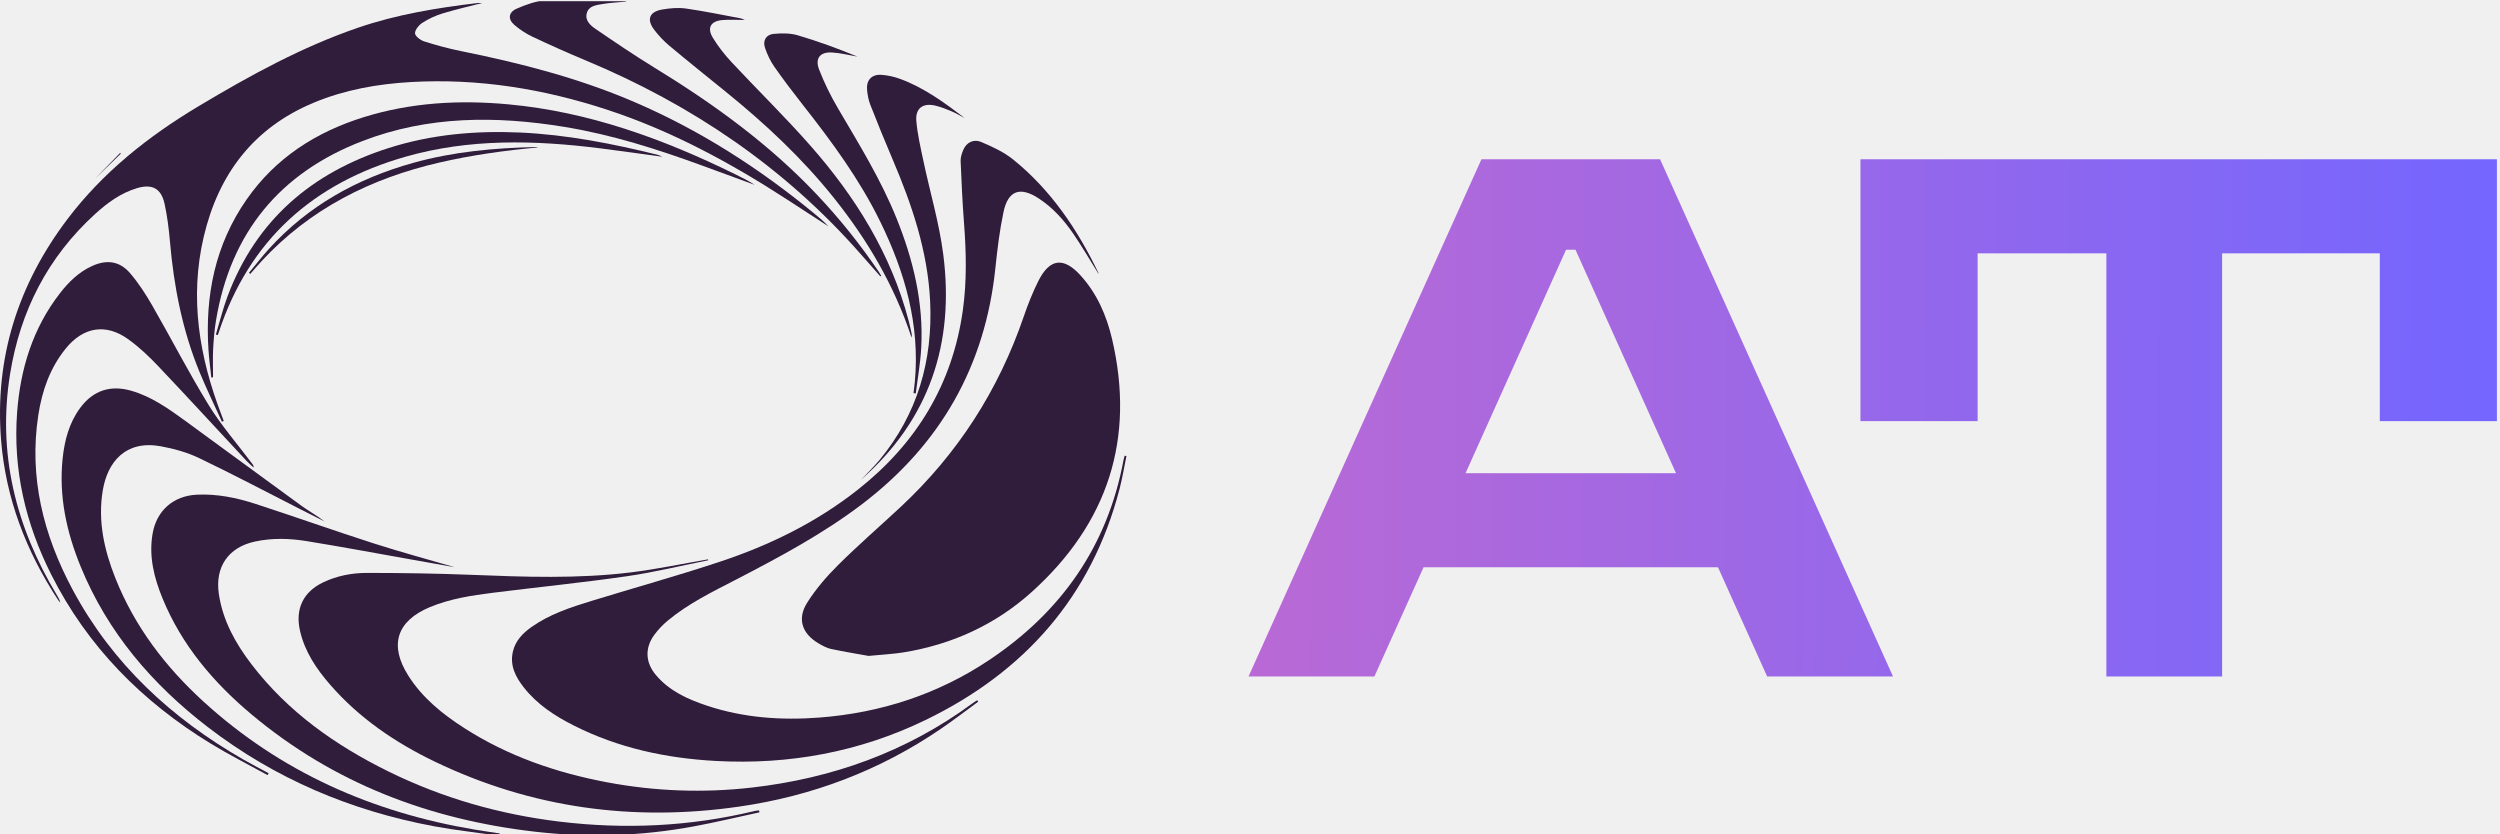
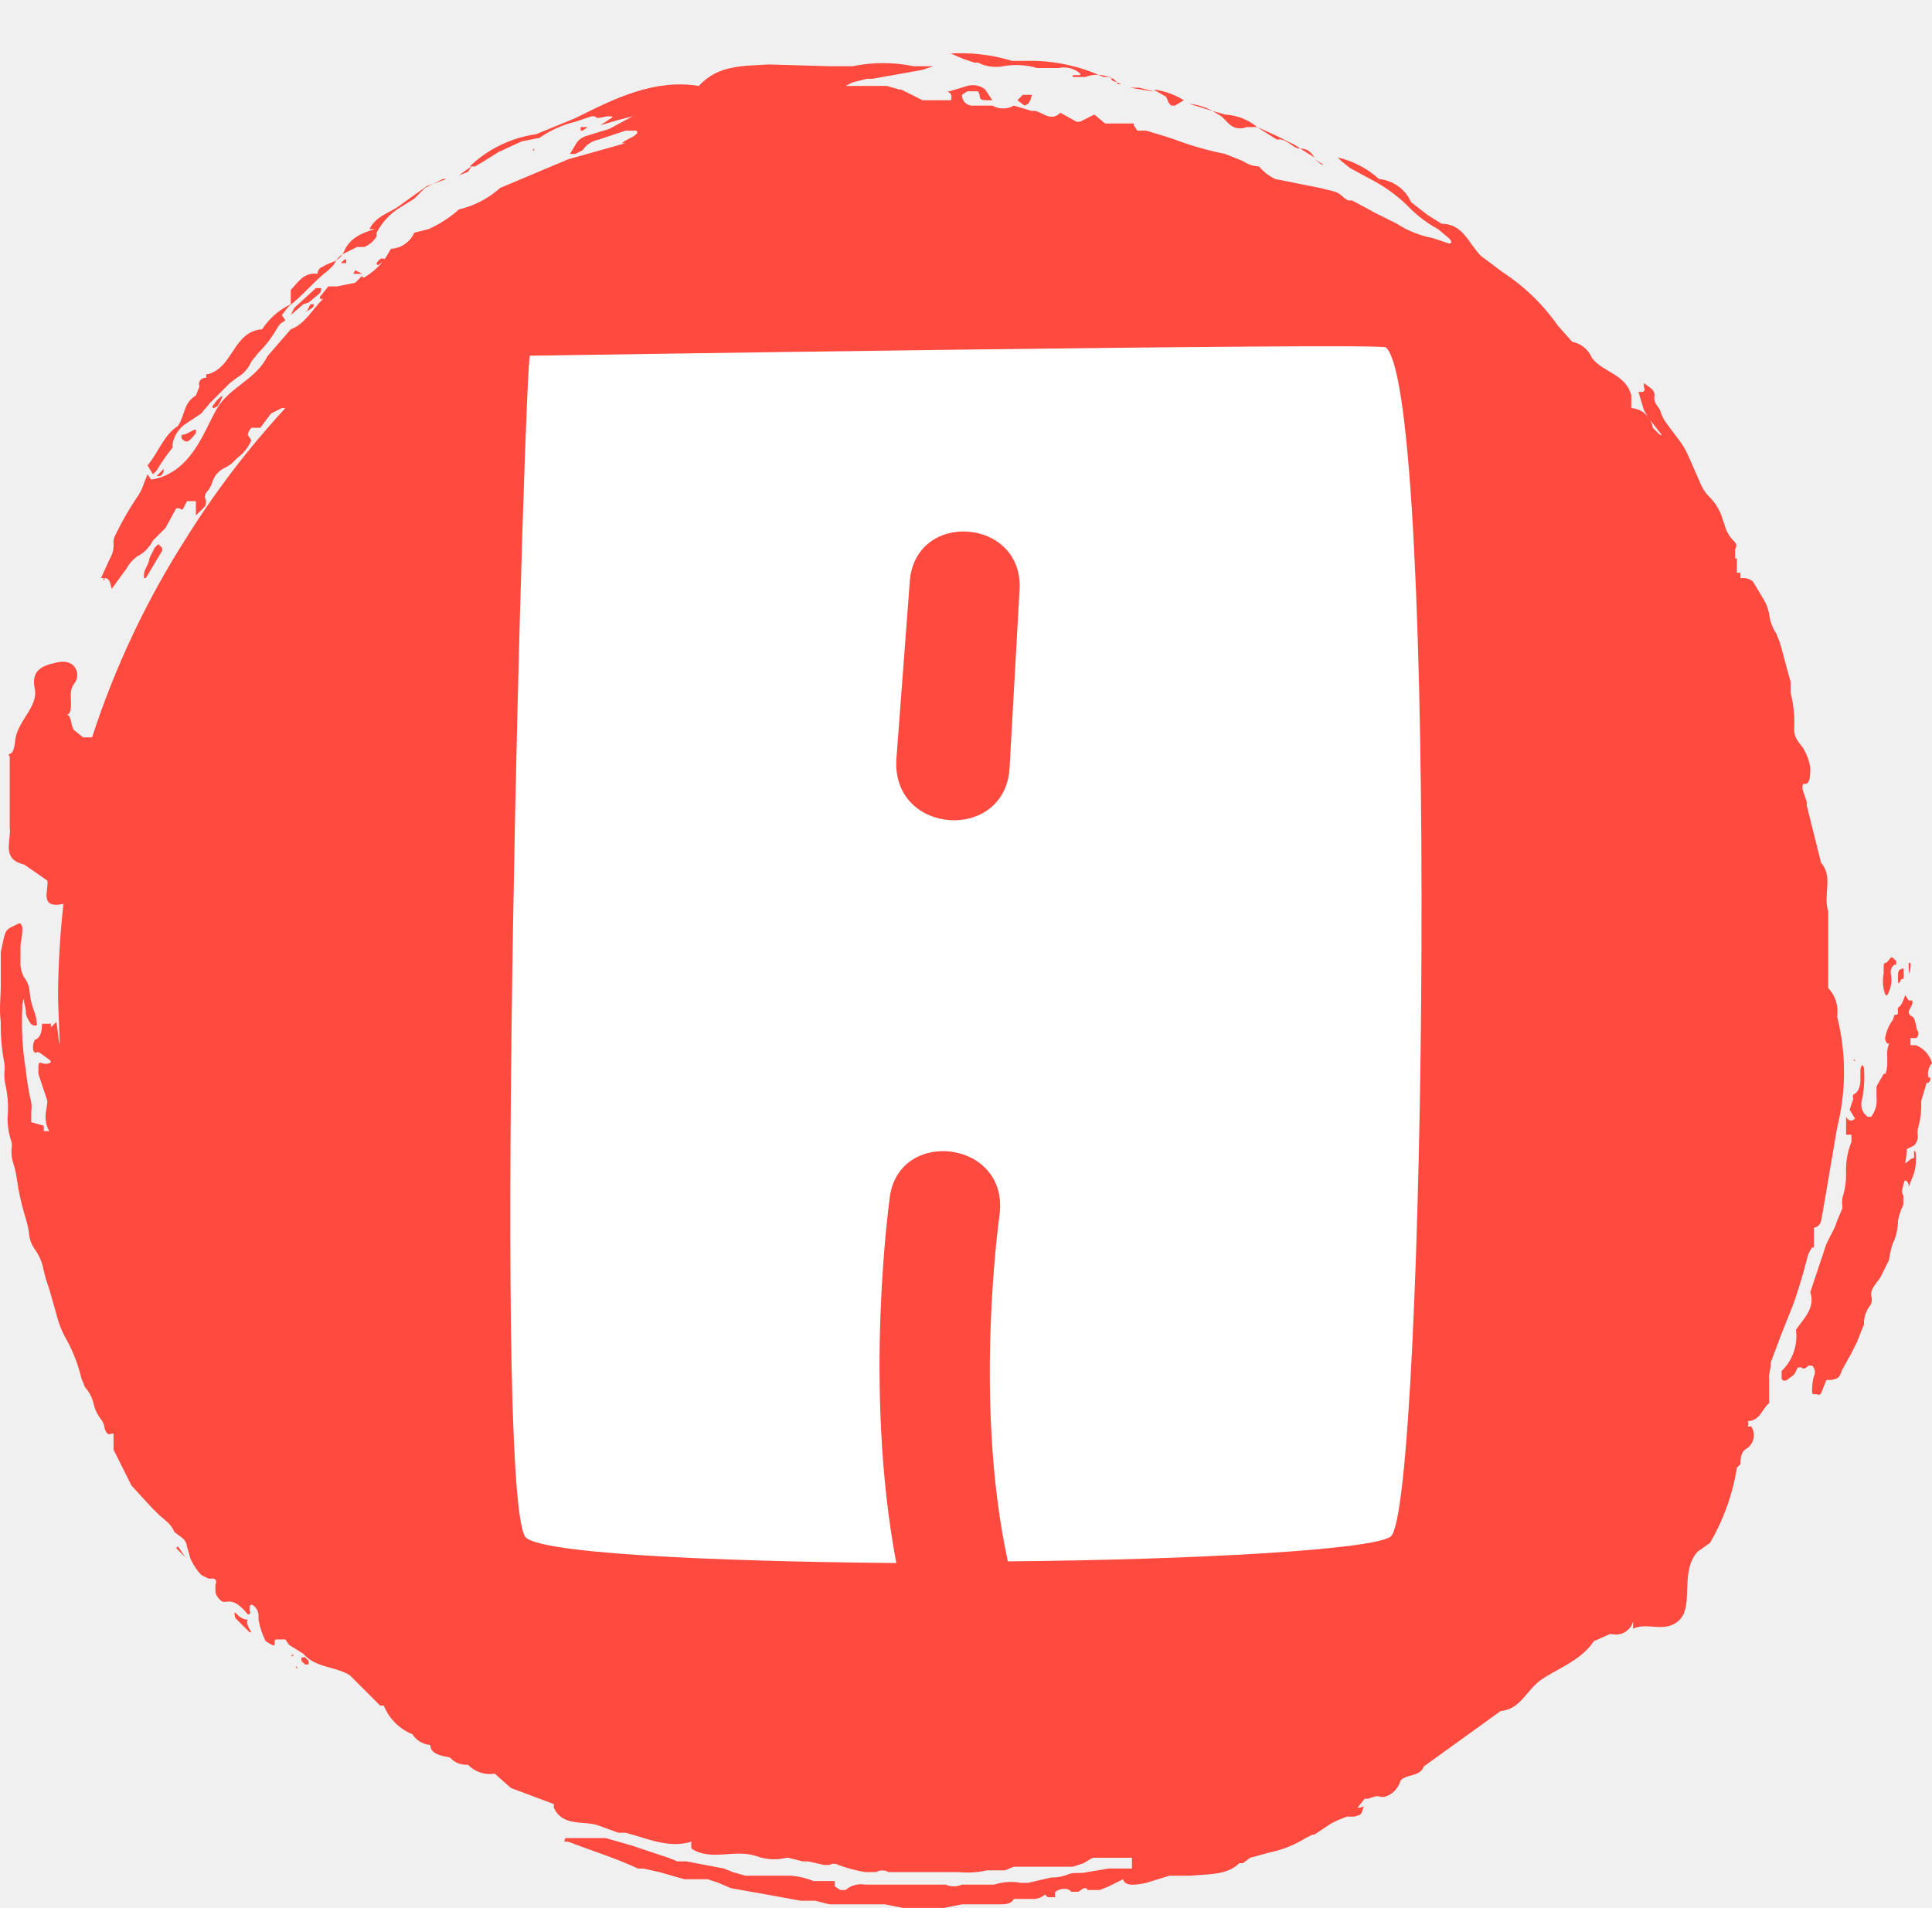
- <svg xmlns="http://www.w3.org/2000/svg" version="1.1" width="1500" height="500" viewBox="0 0 1500 500">
-   <g transform="matrix(1,0,0,1,-0.9090909,0.7250346)">
-     <svg viewBox="0 0 396 132" data-background-color="#ffffff" preserveAspectRatio="xMidYMid meet" height="500" width="1500">
-       <g id="tight-bounds" transform="matrix(1,0,0,1,0.24,-0.1914091)">
-         <svg viewBox="0 0 395.52 132.383" height="132.383" width="395.52">
-           <g>
-             <svg viewBox="0 0 791.07 264.776" height="132.383" width="395.52">
-               <g transform="matrix(1,0,0,1,395.5497,50.46519)">
-                 <svg viewBox="0 0 395.52 163.845" height="163.845" width="395.52">
-                   <g id="textblocktransform">
-                     <svg viewBox="0 0 395.52 163.845" height="163.845" width="395.52" id="textblock">
-                       <g>
-                         <svg viewBox="0 0 395.52 163.845" height="163.845" width="395.52">
-                           <g transform="matrix(1,0,0,1,0,0)">
-                             <svg width="395.52" viewBox="0.5 -35.75 86.3 35.75" height="163.845" data-palette-color="url(#42779ce4-b210-489f-af39-2b95c4b2dee8)" />
-                           </g>
-                         </svg>
-                       </g>
-                     </svg>
-                   </g>
-                 </svg>
-               </g>
-               <g>
-                 <svg viewBox="0 0 356.87 264.776" height="264.776" width="356.87">
-                   <g>
-                     <svg version="1.1" x="0" y="0" viewBox="5.132 16.711 89.736 66.578" enable-background="new 0 0 100 100" xml:space="preserve" height="264.776" width="356.87" class="icon-icon-0" data-fill-palette-color="accent" id="icon-0">
-                       <g fill="#301c3b" data-fill-palette-color="accent">
-                         <g fill="#301c3b" data-fill-palette-color="accent">
-                           <path fill-rule="evenodd" clip-rule="evenodd" d="M74.326 68.963c-0.798-0.145-1.9-0.323-2.992-0.555-0.341-0.071-0.667-0.255-0.974-0.432-1.325-0.767-1.746-1.954-0.93-3.247 0.693-1.103 1.573-2.117 2.501-3.037 1.594-1.582 3.297-3.057 4.94-4.588 4.552-4.241 7.812-9.313 9.824-15.2 0.328-0.958 0.706-1.908 1.158-2.812 0.898-1.788 2-1.927 3.344-0.457 1.32 1.445 2.083 3.202 2.522 5.069 1.868 7.964-0.336 14.692-6.371 20.143-2.905 2.626-6.373 4.208-10.25 4.836C76.294 68.814 75.471 68.851 74.326 68.963z" fill="#301c3b" data-fill-palette-color="accent" />
-                           <path fill-rule="evenodd" clip-rule="evenodd" d="M92.634 38.514c-0.653-1.049-1.292-2.153-2.012-3.201-0.739-1.076-1.61-2.049-2.715-2.778-1.506-0.995-2.472-0.662-2.837 1.085-0.302 1.443-0.484 2.917-0.636 4.387-0.803 7.851-4.379 14.12-10.652 18.884-3.111 2.361-6.535 4.188-9.985 5.977-1.898 0.982-3.829 1.915-5.486 3.297-0.393 0.328-0.756 0.713-1.059 1.125-0.763 1.045-0.708 2.198 0.128 3.191 1.074 1.28 2.537 1.934 4.071 2.445 2.922 0.974 5.939 1.181 8.983 0.946 4.886-0.38 9.429-1.859 13.513-4.59 5.735-3.835 9.416-9.074 10.688-15.92 0.022-0.119 0.062-0.233 0.094-0.349 0.047 0.01 0.093 0.02 0.139 0.029-0.181 0.872-0.324 1.753-0.547 2.613-2.235 8.58-7.57 14.593-15.453 18.412-5.266 2.551-10.866 3.581-16.712 3.264-3.956-0.216-7.766-1.03-11.323-2.828-1.505-0.76-2.909-1.677-3.968-3.024-0.655-0.834-1.134-1.74-0.875-2.858 0.202-0.87 0.787-1.468 1.482-1.96 1.446-1.021 3.11-1.567 4.779-2.079 3.403-1.045 6.838-1.997 10.215-3.117 3.978-1.317 7.716-3.146 11.027-5.763 4.653-3.679 7.529-8.396 8.347-14.309 0.316-2.291 0.267-4.588 0.09-6.89-0.128-1.651-0.202-3.308-0.271-4.962-0.012-0.289 0.091-0.601 0.205-0.875 0.252-0.599 0.808-0.91 1.45-0.637 0.891 0.377 1.806 0.802 2.549 1.404 3.007 2.436 5.117 5.572 6.777 9.031C92.651 38.49 92.632 38.53 92.634 38.514z" fill="#301c3b" data-fill-palette-color="accent" />
-                           <path fill-rule="evenodd" clip-rule="evenodd" d="M43.539 16.952c-1.064 0.275-2.123 0.514-3.159 0.832-0.556 0.169-1.102 0.425-1.59 0.738-0.281 0.179-0.594 0.55-0.597 0.837-0.001 0.221 0.426 0.553 0.723 0.647 0.964 0.307 1.947 0.575 2.939 0.775 4.686 0.946 9.3 2.127 13.712 4.012 5.238 2.238 9.98 5.27 14.37 8.877 0.411 0.338 0.821 0.678 1.19 1.075-1.092-0.709-2.184-1.42-3.275-2.129-4.513-2.929-9.213-5.479-14.349-7.164-5.083-1.667-10.277-2.512-15.63-2.206-2.663 0.152-5.274 0.613-7.754 1.648-4.807 2.005-7.589 5.706-8.757 10.675-1.146 4.878-0.354 9.594 1.414 14.196 0.062 0.159 0.12 0.32 0.18 0.48-0.048 0.021-0.096 0.042-0.143 0.062-0.599-1.321-1.237-2.628-1.789-3.97-1.365-3.326-2.043-6.811-2.353-10.381-0.086-1.01-0.214-2.024-0.43-3.013-0.267-1.221-0.986-1.602-2.189-1.245-1.295 0.385-2.363 1.169-3.342 2.059-3.771 3.432-5.965 7.731-6.772 12.729-1.026 6.351 0.45 12.201 3.736 17.652 0.108 0.182 0.216 0.36 0.263 0.589-0.053-0.064-0.112-0.125-0.158-0.194-2.564-3.895-4.199-8.132-4.564-12.798-0.51-6.521 1.353-12.361 5.282-17.558 2.842-3.758 6.466-6.62 10.478-9.019 4.056-2.426 8.189-4.7 12.683-6.241 3.086-1.059 6.281-1.576 9.505-1.965C43.285 16.939 43.411 16.952 43.539 16.952z" fill="#301c3b" data-fill-palette-color="accent" />
-                           <path fill-rule="evenodd" clip-rule="evenodd" d="M61.55 61.343c-2.16 0.432-4.308 0.96-6.484 1.273-3.546 0.512-7.112 0.87-10.667 1.316-1.714 0.217-3.426 0.478-5.038 1.151-2.632 1.103-3.239 3.024-1.707 5.444 1.121 1.772 2.715 3.062 4.453 4.177 3.482 2.239 7.323 3.559 11.365 4.323 3.829 0.723 7.688 0.867 11.56 0.423 6.403-0.734 12.298-2.837 17.522-6.675 0.137-0.102 0.28-0.188 0.421-0.283 0.027 0.041 0.057 0.079 0.085 0.119-0.994 0.725-1.971 1.477-2.987 2.169-4.866 3.32-10.242 5.348-16.062 6.188-8.425 1.216-16.525 0.121-24.223-3.575-3.16-1.518-6.029-3.465-8.351-6.133-1.098-1.261-2.023-2.628-2.404-4.294-0.399-1.745 0.25-3.111 1.865-3.873 1.1-0.519 2.284-0.745 3.479-0.742 2.764 0.002 5.529 0.042 8.29 0.152 4.246 0.17 8.493 0.326 12.723-0.194 2.06-0.255 4.099-0.687 6.146-1.039C61.541 61.295 61.546 61.319 61.55 61.343z" fill="#301c3b" data-fill-palette-color="accent" />
-                           <path fill-rule="evenodd" clip-rule="evenodd" d="M65.631 81.426c-1.752 0.377-3.496 0.797-5.258 1.123-4.186 0.775-8.406 0.904-12.628 0.417-8.404-0.967-16.037-3.862-22.574-9.342-3.041-2.547-5.567-5.528-7.092-9.246-0.675-1.647-1.105-3.351-0.79-5.159 0.323-1.852 1.667-3.017 3.546-3.101 1.593-0.071 3.128 0.24 4.623 0.725 3.147 1.024 6.268 2.136 9.419 3.148 2.197 0.705 4.428 1.307 6.489 1.908-1.008-0.179-2.186-0.391-3.364-0.598-2.822-0.501-5.641-1.03-8.47-1.488-1.357-0.22-2.733-0.254-4.098 0.041-2.114 0.458-3.188 2.023-2.868 4.176 0.316 2.126 1.326 3.934 2.604 5.604 2.893 3.78 6.67 6.446 10.891 8.527 4.302 2.122 8.855 3.419 13.616 3.999 5.237 0.636 10.424 0.396 15.559-0.841 0.119-0.027 0.243-0.036 0.364-0.054C65.611 81.318 65.621 81.372 65.631 81.426z" fill="#301c3b" data-fill-palette-color="accent" />
-                           <path fill-rule="evenodd" clip-rule="evenodd" d="M44.913 83.289c-1.744-0.25-3.499-0.436-5.228-0.76-6.602-1.23-12.641-3.782-17.982-7.884-4.446-3.413-8-7.559-10.145-12.798-1.127-2.755-1.751-5.611-1.436-8.611 0.153-1.453 0.517-2.843 1.405-4.04 1.021-1.377 2.398-1.835 4.061-1.358 1.625 0.468 2.977 1.436 4.318 2.41 3.084 2.243 6.149 4.512 9.235 6.751 0.597 0.434 1.252 0.786 1.841 1.249-0.658-0.332-1.319-0.661-1.976-0.996-2.666-1.357-5.312-2.758-8.01-4.048-0.95-0.456-2.006-0.749-3.046-0.94-2.829-0.517-4.246 1.267-4.625 3.479-0.419 2.452 0.105 4.788 1.01 7.053 1.531 3.833 3.972 7.034 6.996 9.795 6.155 5.619 13.456 8.838 21.624 10.209 0.66 0.113 1.324 0.203 1.986 0.305C44.931 83.166 44.922 83.228 44.913 83.289z" fill="#301c3b" data-fill-palette-color="accent" />
-                           <path fill-rule="evenodd" clip-rule="evenodd" d="M26.441 78.456c-1.506-0.831-3.045-1.606-4.512-2.503-5.457-3.332-9.819-7.72-12.717-13.471-2.046-4.059-3.056-8.358-2.717-12.915 0.258-3.476 1.25-6.717 3.425-9.511 0.694-0.892 1.497-1.679 2.549-2.156 1.16-0.525 2.181-0.4 3.013 0.559 0.681 0.787 1.256 1.682 1.777 2.587 1.519 2.638 2.908 5.354 4.503 7.943 1.015 1.646 2.305 3.122 3.47 4.674 0.059 0.076 0.114 0.153 0.102 0.294-0.189-0.177-0.387-0.344-0.563-0.531-2.334-2.506-4.648-5.03-7.004-7.515-0.745-0.786-1.543-1.546-2.419-2.176-1.792-1.29-3.593-0.977-4.987 0.751-1.247 1.542-1.877 3.349-2.174 5.273-0.769 4.979 0.408 9.599 2.748 13.957 3.153 5.875 7.855 10.214 13.588 13.504 0.662 0.38 1.343 0.73 2.015 1.093C26.504 78.36 26.473 78.408 26.441 78.456z" fill="#301c3b" data-fill-palette-color="accent" />
-                           <path fill-rule="evenodd" clip-rule="evenodd" d="M21.966 46.788c-0.077-0.734-0.177-1.468-0.226-2.205-0.283-4.324 0.528-8.38 3.043-11.989 2.307-3.308 5.52-5.363 9.319-6.547 3.768-1.173 7.627-1.387 11.538-1.024 6.396 0.592 12.308 2.747 18.021 5.549 0.541 0.266 1.083 0.533 1.594 0.866-1.375-0.504-2.749-1.01-4.123-1.514-3.6-1.318-7.243-2.485-11.039-3.105-5.445-0.89-10.847-0.888-16.077 1.124-6.586 2.533-10.511 7.299-11.675 14.286-0.126 0.754-0.19 1.524-0.229 2.288-0.038 0.748-0.008 1.498-0.008 2.247C22.059 46.771 22.012 46.78 21.966 46.788z" fill="#301c3b" data-fill-palette-color="accent" />
-                           <path fill-rule="evenodd" clip-rule="evenodd" d="M75.267 38.73c-0.522-0.592-1.046-1.183-1.566-1.775-6.062-6.909-13.469-11.91-21.917-15.434-1.429-0.596-2.843-1.229-4.243-1.888-0.509-0.24-0.994-0.566-1.425-0.93-0.544-0.461-0.485-1.019 0.186-1.306 0.727-0.311 1.517-0.614 2.291-0.645 2.044-0.083 4.094-0.017 6.143-0.007 0.06 0 0.121 0.035 0.307 0.091-0.725 0.07-1.323 0.093-1.905 0.194-0.497 0.086-1.1 0.137-1.261 0.73-0.161 0.594 0.304 0.986 0.719 1.269 1.542 1.054 3.09 2.103 4.682 3.078 4.7 2.877 9.134 6.088 12.935 10.112 1.816 1.923 3.463 3.979 4.943 6.168 0.065 0.097 0.118 0.201 0.177 0.302C75.309 38.703 75.287 38.717 75.267 38.73z" fill="#301c3b" data-fill-palette-color="accent" />
-                           <path fill-rule="evenodd" clip-rule="evenodd" d="M81.998 26.127c-0.353-0.185-0.695-0.394-1.062-0.549-0.423-0.179-0.858-0.351-1.305-0.456-0.975-0.229-1.585 0.214-1.502 1.216 0.092 1.074 0.342 2.138 0.565 3.197 0.522 2.47 1.252 4.911 1.576 7.405 0.924 7.096-1.089 13.205-6.565 18.001 0.246-0.251 0.496-0.496 0.736-0.754 0.257-0.271 0.516-0.544 0.755-0.83 3.028-3.667 4.252-7.914 4.035-12.619-0.187-3.998-1.443-7.711-2.998-11.348-0.616-1.438-1.203-2.891-1.774-4.347-0.142-0.359-0.211-0.757-0.251-1.143-0.082-0.8 0.356-1.286 1.159-1.227 0.508 0.037 1.024 0.157 1.503 0.334C78.772 23.713 80.395 24.906 81.998 26.127z" fill="#301c3b" data-fill-palette-color="accent" />
-                           <path fill-rule="evenodd" clip-rule="evenodd" d="M77.751 43.611c-1.376-4.173-3.517-7.787-6.17-11.111-2.526-3.166-5.467-5.913-8.606-8.458-1.51-1.224-3.026-2.438-4.517-3.685-0.447-0.374-0.858-0.811-1.211-1.275-0.618-0.814-0.389-1.431 0.615-1.609 0.625-0.11 1.289-0.171 1.911-0.083 1.462 0.206 2.908 0.513 4.36 0.782 0.079 0.015 0.153 0.057 0.339 0.129-0.69 0-1.262-0.045-1.824 0.01-0.904 0.089-1.205 0.626-0.729 1.407 0.422 0.693 0.935 1.348 1.49 1.943 2.08 2.229 4.267 4.362 6.28 6.65 3.594 4.081 6.42 8.621 7.827 13.942 0.095 0.361 0.172 0.726 0.251 1.09C77.779 43.394 77.763 43.448 77.751 43.611z" fill="#301c3b" data-fill-palette-color="accent" />
-                           <path fill-rule="evenodd" clip-rule="evenodd" d="M77.906 48.028c0.035-0.298 0.076-0.596 0.104-0.896 0.42-4.531-0.779-8.716-2.741-12.735-1.65-3.385-3.87-6.395-6.187-9.341-0.781-0.994-1.548-2.003-2.271-3.039-0.312-0.446-0.549-0.96-0.73-1.476-0.209-0.586 0.073-1.078 0.688-1.132 0.628-0.055 1.303-0.066 1.896 0.108 1.624 0.477 3.216 1.061 4.776 1.704-0.678-0.115-1.353-0.292-2.035-0.33-0.942-0.053-1.365 0.466-1.023 1.356 0.414 1.072 0.931 2.117 1.513 3.108 1.677 2.856 3.42 5.674 4.663 8.761 1.331 3.308 2.156 6.718 1.961 10.309-0.065 1.213-0.284 2.418-0.435 3.626C78.026 48.045 77.966 48.037 77.906 48.028z" fill="#301c3b" data-fill-palette-color="accent" />
-                           <path fill-rule="evenodd" clip-rule="evenodd" d="M22.331 43.36c0.306-1.013 0.555-2.047 0.925-3.036 2.283-6.102 6.735-9.877 12.841-11.822 3.4-1.083 6.903-1.393 10.457-1.234 3.721 0.167 7.351 0.881 10.954 1.77 0.095 0.024 0.186 0.074 0.394 0.159-1.729-0.234-3.329-0.464-4.934-0.667-5.219-0.657-10.42-0.796-15.543 0.669-7.35 2.103-12.439 6.627-14.863 13.977-0.026 0.077-0.053 0.153-0.079 0.229C22.432 43.392 22.381 43.375 22.331 43.36z" fill="#301c3b" data-fill-palette-color="accent" />
-                           <path fill-rule="evenodd" clip-rule="evenodd" d="M48.016 28.454c-2.662 0.242-5.287 0.608-7.878 1.205-5.475 1.26-10.307 3.687-14.169 7.856-0.308 0.333-0.6 0.678-0.9 1.017-0.034-0.029-0.069-0.058-0.104-0.087 0.527-0.634 1.031-1.288 1.584-1.898 3.133-3.454 7.043-5.619 11.497-6.861 3.181-0.888 6.44-1.188 9.727-1.261C47.854 28.424 47.935 28.444 48.016 28.454z" fill="#301c3b" data-fill-palette-color="accent" />
-                           <path fill-rule="evenodd" clip-rule="evenodd" d="M14.697 28.899c-0.656 0.67-1.311 1.341-2.005 2.051 0.717-0.694 1.396-1.35 2.074-2.006C14.743 28.929 14.719 28.915 14.697 28.899z" fill="#301c3b" data-fill-palette-color="accent" />
-                         </g>
-                       </g>
-                     </svg>
-                   </g>
-                 </svg>
-               </g>
-             </svg>
-           </g>
-           <defs />
-           <mask id="be712004-d1c5-4477-ae92-a0a5e7ff20a1">
-             <g id="SvgjsG1966">
-               <svg viewBox="0 0 395.52 132.383" height="132.383" width="395.52">
-                 <g>
-                   <svg viewBox="0 0 791.07 264.776" height="132.383" width="395.52">
-                     <g transform="matrix(1,0,0,1,395.5497,50.46519)">
-                       <svg viewBox="0 0 395.52 163.845" height="163.845" width="395.52">
-                         <g id="SvgjsG1965">
-                           <svg viewBox="0 0 395.52 163.845" height="163.845" width="395.52" id="SvgjsSvg1964">
-                             <g>
-                               <svg viewBox="0 0 395.52 163.845" height="163.845" width="395.52">
-                                 <g transform="matrix(1,0,0,1,0,0)">
-                                   <svg width="395.52" viewBox="0.5 -35.75 86.3 35.75" height="163.845" data-palette-color="url(#42779ce4-b210-489f-af39-2b95c4b2dee8)">
-                                     <path d="M9.2 0L0.5 0 16.6-35.75 28.95-35.75 45.05 0 36.35 0 32.95-7.55 12.6-7.55 9.2 0ZM22.45-29.5L15.5-14.05 30.05-14.05 23.1-29.5 22.45-29.5ZM50.9-17.65L42.8-17.65 42.8-35.75 86.8-35.75 86.8-17.65 78.7-17.65 78.7-29.25 67.8-29.25 67.8 0 59.8 0 59.8-29.25 50.9-29.25 50.9-17.65Z" opacity="1" transform="matrix(1,0,0,1,0,0)" fill="white" class="wordmark-text-0" id="SvgjsPath1963" />
-                                   </svg>
-                                 </g>
-                               </svg>
-                             </g>
-                           </svg>
-                         </g>
-                       </svg>
-                     </g>
-                     <g>
-                       <svg viewBox="0 0 356.87 264.776" height="264.776" width="356.87">
-                         <g>
-                           <svg version="1.1" x="0" y="0" viewBox="5.132 16.711 89.736 66.578" enable-background="new 0 0 100 100" xml:space="preserve" height="264.776" width="356.87" class="icon-icon-0" data-fill-palette-color="accent" id="SvgjsSvg1962">
-                             <g fill="black">
-                               <g fill="black">
-                                 <path fill-rule="evenodd" clip-rule="evenodd" d="M74.326 68.963c-0.798-0.145-1.9-0.323-2.992-0.555-0.341-0.071-0.667-0.255-0.974-0.432-1.325-0.767-1.746-1.954-0.93-3.247 0.693-1.103 1.573-2.117 2.501-3.037 1.594-1.582 3.297-3.057 4.94-4.588 4.552-4.241 7.812-9.313 9.824-15.2 0.328-0.958 0.706-1.908 1.158-2.812 0.898-1.788 2-1.927 3.344-0.457 1.32 1.445 2.083 3.202 2.522 5.069 1.868 7.964-0.336 14.692-6.371 20.143-2.905 2.626-6.373 4.208-10.25 4.836C76.294 68.814 75.471 68.851 74.326 68.963z" fill="black" />
-                                 <path fill-rule="evenodd" clip-rule="evenodd" d="M92.634 38.514c-0.653-1.049-1.292-2.153-2.012-3.201-0.739-1.076-1.61-2.049-2.715-2.778-1.506-0.995-2.472-0.662-2.837 1.085-0.302 1.443-0.484 2.917-0.636 4.387-0.803 7.851-4.379 14.12-10.652 18.884-3.111 2.361-6.535 4.188-9.985 5.977-1.898 0.982-3.829 1.915-5.486 3.297-0.393 0.328-0.756 0.713-1.059 1.125-0.763 1.045-0.708 2.198 0.128 3.191 1.074 1.28 2.537 1.934 4.071 2.445 2.922 0.974 5.939 1.181 8.983 0.946 4.886-0.38 9.429-1.859 13.513-4.59 5.735-3.835 9.416-9.074 10.688-15.92 0.022-0.119 0.062-0.233 0.094-0.349 0.047 0.01 0.093 0.02 0.139 0.029-0.181 0.872-0.324 1.753-0.547 2.613-2.235 8.58-7.57 14.593-15.453 18.412-5.266 2.551-10.866 3.581-16.712 3.264-3.956-0.216-7.766-1.03-11.323-2.828-1.505-0.76-2.909-1.677-3.968-3.024-0.655-0.834-1.134-1.74-0.875-2.858 0.202-0.87 0.787-1.468 1.482-1.96 1.446-1.021 3.11-1.567 4.779-2.079 3.403-1.045 6.838-1.997 10.215-3.117 3.978-1.317 7.716-3.146 11.027-5.763 4.653-3.679 7.529-8.396 8.347-14.309 0.316-2.291 0.267-4.588 0.09-6.89-0.128-1.651-0.202-3.308-0.271-4.962-0.012-0.289 0.091-0.601 0.205-0.875 0.252-0.599 0.808-0.91 1.45-0.637 0.891 0.377 1.806 0.802 2.549 1.404 3.007 2.436 5.117 5.572 6.777 9.031C92.651 38.49 92.632 38.53 92.634 38.514z" fill="black" />
-                                 <path fill-rule="evenodd" clip-rule="evenodd" d="M43.539 16.952c-1.064 0.275-2.123 0.514-3.159 0.832-0.556 0.169-1.102 0.425-1.59 0.738-0.281 0.179-0.594 0.55-0.597 0.837-0.001 0.221 0.426 0.553 0.723 0.647 0.964 0.307 1.947 0.575 2.939 0.775 4.686 0.946 9.3 2.127 13.712 4.012 5.238 2.238 9.98 5.27 14.37 8.877 0.411 0.338 0.821 0.678 1.19 1.075-1.092-0.709-2.184-1.42-3.275-2.129-4.513-2.929-9.213-5.479-14.349-7.164-5.083-1.667-10.277-2.512-15.63-2.206-2.663 0.152-5.274 0.613-7.754 1.648-4.807 2.005-7.589 5.706-8.757 10.675-1.146 4.878-0.354 9.594 1.414 14.196 0.062 0.159 0.12 0.32 0.18 0.48-0.048 0.021-0.096 0.042-0.143 0.062-0.599-1.321-1.237-2.628-1.789-3.97-1.365-3.326-2.043-6.811-2.353-10.381-0.086-1.01-0.214-2.024-0.43-3.013-0.267-1.221-0.986-1.602-2.189-1.245-1.295 0.385-2.363 1.169-3.342 2.059-3.771 3.432-5.965 7.731-6.772 12.729-1.026 6.351 0.45 12.201 3.736 17.652 0.108 0.182 0.216 0.36 0.263 0.589-0.053-0.064-0.112-0.125-0.158-0.194-2.564-3.895-4.199-8.132-4.564-12.798-0.51-6.521 1.353-12.361 5.282-17.558 2.842-3.758 6.466-6.62 10.478-9.019 4.056-2.426 8.189-4.7 12.683-6.241 3.086-1.059 6.281-1.576 9.505-1.965C43.285 16.939 43.411 16.952 43.539 16.952z" fill="black" />
-                                 <path fill-rule="evenodd" clip-rule="evenodd" d="M61.55 61.343c-2.16 0.432-4.308 0.96-6.484 1.273-3.546 0.512-7.112 0.87-10.667 1.316-1.714 0.217-3.426 0.478-5.038 1.151-2.632 1.103-3.239 3.024-1.707 5.444 1.121 1.772 2.715 3.062 4.453 4.177 3.482 2.239 7.323 3.559 11.365 4.323 3.829 0.723 7.688 0.867 11.56 0.423 6.403-0.734 12.298-2.837 17.522-6.675 0.137-0.102 0.28-0.188 0.421-0.283 0.027 0.041 0.057 0.079 0.085 0.119-0.994 0.725-1.971 1.477-2.987 2.169-4.866 3.32-10.242 5.348-16.062 6.188-8.425 1.216-16.525 0.121-24.223-3.575-3.16-1.518-6.029-3.465-8.351-6.133-1.098-1.261-2.023-2.628-2.404-4.294-0.399-1.745 0.25-3.111 1.865-3.873 1.1-0.519 2.284-0.745 3.479-0.742 2.764 0.002 5.529 0.042 8.29 0.152 4.246 0.17 8.493 0.326 12.723-0.194 2.06-0.255 4.099-0.687 6.146-1.039C61.541 61.295 61.546 61.319 61.55 61.343z" fill="black" />
-                                 <path fill-rule="evenodd" clip-rule="evenodd" d="M65.631 81.426c-1.752 0.377-3.496 0.797-5.258 1.123-4.186 0.775-8.406 0.904-12.628 0.417-8.404-0.967-16.037-3.862-22.574-9.342-3.041-2.547-5.567-5.528-7.092-9.246-0.675-1.647-1.105-3.351-0.79-5.159 0.323-1.852 1.667-3.017 3.546-3.101 1.593-0.071 3.128 0.24 4.623 0.725 3.147 1.024 6.268 2.136 9.419 3.148 2.197 0.705 4.428 1.307 6.489 1.908-1.008-0.179-2.186-0.391-3.364-0.598-2.822-0.501-5.641-1.03-8.47-1.488-1.357-0.22-2.733-0.254-4.098 0.041-2.114 0.458-3.188 2.023-2.868 4.176 0.316 2.126 1.326 3.934 2.604 5.604 2.893 3.78 6.67 6.446 10.891 8.527 4.302 2.122 8.855 3.419 13.616 3.999 5.237 0.636 10.424 0.396 15.559-0.841 0.119-0.027 0.243-0.036 0.364-0.054C65.611 81.318 65.621 81.372 65.631 81.426z" fill="black" />
-                                 <path fill-rule="evenodd" clip-rule="evenodd" d="M44.913 83.289c-1.744-0.25-3.499-0.436-5.228-0.76-6.602-1.23-12.641-3.782-17.982-7.884-4.446-3.413-8-7.559-10.145-12.798-1.127-2.755-1.751-5.611-1.436-8.611 0.153-1.453 0.517-2.843 1.405-4.04 1.021-1.377 2.398-1.835 4.061-1.358 1.625 0.468 2.977 1.436 4.318 2.41 3.084 2.243 6.149 4.512 9.235 6.751 0.597 0.434 1.252 0.786 1.841 1.249-0.658-0.332-1.319-0.661-1.976-0.996-2.666-1.357-5.312-2.758-8.01-4.048-0.95-0.456-2.006-0.749-3.046-0.94-2.829-0.517-4.246 1.267-4.625 3.479-0.419 2.452 0.105 4.788 1.01 7.053 1.531 3.833 3.972 7.034 6.996 9.795 6.155 5.619 13.456 8.838 21.624 10.209 0.66 0.113 1.324 0.203 1.986 0.305C44.931 83.166 44.922 83.228 44.913 83.289z" fill="black" />
-                                 <path fill-rule="evenodd" clip-rule="evenodd" d="M26.441 78.456c-1.506-0.831-3.045-1.606-4.512-2.503-5.457-3.332-9.819-7.72-12.717-13.471-2.046-4.059-3.056-8.358-2.717-12.915 0.258-3.476 1.25-6.717 3.425-9.511 0.694-0.892 1.497-1.679 2.549-2.156 1.16-0.525 2.181-0.4 3.013 0.559 0.681 0.787 1.256 1.682 1.777 2.587 1.519 2.638 2.908 5.354 4.503 7.943 1.015 1.646 2.305 3.122 3.47 4.674 0.059 0.076 0.114 0.153 0.102 0.294-0.189-0.177-0.387-0.344-0.563-0.531-2.334-2.506-4.648-5.03-7.004-7.515-0.745-0.786-1.543-1.546-2.419-2.176-1.792-1.29-3.593-0.977-4.987 0.751-1.247 1.542-1.877 3.349-2.174 5.273-0.769 4.979 0.408 9.599 2.748 13.957 3.153 5.875 7.855 10.214 13.588 13.504 0.662 0.38 1.343 0.73 2.015 1.093C26.504 78.36 26.473 78.408 26.441 78.456z" fill="black" />
-                                 <path fill-rule="evenodd" clip-rule="evenodd" d="M21.966 46.788c-0.077-0.734-0.177-1.468-0.226-2.205-0.283-4.324 0.528-8.38 3.043-11.989 2.307-3.308 5.52-5.363 9.319-6.547 3.768-1.173 7.627-1.387 11.538-1.024 6.396 0.592 12.308 2.747 18.021 5.549 0.541 0.266 1.083 0.533 1.594 0.866-1.375-0.504-2.749-1.01-4.123-1.514-3.6-1.318-7.243-2.485-11.039-3.105-5.445-0.89-10.847-0.888-16.077 1.124-6.586 2.533-10.511 7.299-11.675 14.286-0.126 0.754-0.19 1.524-0.229 2.288-0.038 0.748-0.008 1.498-0.008 2.247C22.059 46.771 22.012 46.78 21.966 46.788z" fill="black" />
-                                 <path fill-rule="evenodd" clip-rule="evenodd" d="M75.267 38.73c-0.522-0.592-1.046-1.183-1.566-1.775-6.062-6.909-13.469-11.91-21.917-15.434-1.429-0.596-2.843-1.229-4.243-1.888-0.509-0.24-0.994-0.566-1.425-0.93-0.544-0.461-0.485-1.019 0.186-1.306 0.727-0.311 1.517-0.614 2.291-0.645 2.044-0.083 4.094-0.017 6.143-0.007 0.06 0 0.121 0.035 0.307 0.091-0.725 0.07-1.323 0.093-1.905 0.194-0.497 0.086-1.1 0.137-1.261 0.73-0.161 0.594 0.304 0.986 0.719 1.269 1.542 1.054 3.09 2.103 4.682 3.078 4.7 2.877 9.134 6.088 12.935 10.112 1.816 1.923 3.463 3.979 4.943 6.168 0.065 0.097 0.118 0.201 0.177 0.302C75.309 38.703 75.287 38.717 75.267 38.73z" fill="black" />
-                                 <path fill-rule="evenodd" clip-rule="evenodd" d="M81.998 26.127c-0.353-0.185-0.695-0.394-1.062-0.549-0.423-0.179-0.858-0.351-1.305-0.456-0.975-0.229-1.585 0.214-1.502 1.216 0.092 1.074 0.342 2.138 0.565 3.197 0.522 2.47 1.252 4.911 1.576 7.405 0.924 7.096-1.089 13.205-6.565 18.001 0.246-0.251 0.496-0.496 0.736-0.754 0.257-0.271 0.516-0.544 0.755-0.83 3.028-3.667 4.252-7.914 4.035-12.619-0.187-3.998-1.443-7.711-2.998-11.348-0.616-1.438-1.203-2.891-1.774-4.347-0.142-0.359-0.211-0.757-0.251-1.143-0.082-0.8 0.356-1.286 1.159-1.227 0.508 0.037 1.024 0.157 1.503 0.334C78.772 23.713 80.395 24.906 81.998 26.127z" fill="black" />
-                                 <path fill-rule="evenodd" clip-rule="evenodd" d="M77.751 43.611c-1.376-4.173-3.517-7.787-6.17-11.111-2.526-3.166-5.467-5.913-8.606-8.458-1.51-1.224-3.026-2.438-4.517-3.685-0.447-0.374-0.858-0.811-1.211-1.275-0.618-0.814-0.389-1.431 0.615-1.609 0.625-0.11 1.289-0.171 1.911-0.083 1.462 0.206 2.908 0.513 4.36 0.782 0.079 0.015 0.153 0.057 0.339 0.129-0.69 0-1.262-0.045-1.824 0.01-0.904 0.089-1.205 0.626-0.729 1.407 0.422 0.693 0.935 1.348 1.49 1.943 2.08 2.229 4.267 4.362 6.28 6.65 3.594 4.081 6.42 8.621 7.827 13.942 0.095 0.361 0.172 0.726 0.251 1.09C77.779 43.394 77.763 43.448 77.751 43.611z" fill="black" />
-                                 <path fill-rule="evenodd" clip-rule="evenodd" d="M77.906 48.028c0.035-0.298 0.076-0.596 0.104-0.896 0.42-4.531-0.779-8.716-2.741-12.735-1.65-3.385-3.87-6.395-6.187-9.341-0.781-0.994-1.548-2.003-2.271-3.039-0.312-0.446-0.549-0.96-0.73-1.476-0.209-0.586 0.073-1.078 0.688-1.132 0.628-0.055 1.303-0.066 1.896 0.108 1.624 0.477 3.216 1.061 4.776 1.704-0.678-0.115-1.353-0.292-2.035-0.33-0.942-0.053-1.365 0.466-1.023 1.356 0.414 1.072 0.931 2.117 1.513 3.108 1.677 2.856 3.42 5.674 4.663 8.761 1.331 3.308 2.156 6.718 1.961 10.309-0.065 1.213-0.284 2.418-0.435 3.626C78.026 48.045 77.966 48.037 77.906 48.028z" fill="black" />
-                                 <path fill-rule="evenodd" clip-rule="evenodd" d="M22.331 43.36c0.306-1.013 0.555-2.047 0.925-3.036 2.283-6.102 6.735-9.877 12.841-11.822 3.4-1.083 6.903-1.393 10.457-1.234 3.721 0.167 7.351 0.881 10.954 1.77 0.095 0.024 0.186 0.074 0.394 0.159-1.729-0.234-3.329-0.464-4.934-0.667-5.219-0.657-10.42-0.796-15.543 0.669-7.35 2.103-12.439 6.627-14.863 13.977-0.026 0.077-0.053 0.153-0.079 0.229C22.432 43.392 22.381 43.375 22.331 43.36z" fill="black" />
-                                 <path fill-rule="evenodd" clip-rule="evenodd" d="M48.016 28.454c-2.662 0.242-5.287 0.608-7.878 1.205-5.475 1.26-10.307 3.687-14.169 7.856-0.308 0.333-0.6 0.678-0.9 1.017-0.034-0.029-0.069-0.058-0.104-0.087 0.527-0.634 1.031-1.288 1.584-1.898 3.133-3.454 7.043-5.619 11.497-6.861 3.181-0.888 6.44-1.188 9.727-1.261C47.854 28.424 47.935 28.444 48.016 28.454z" fill="black" />
-                                 <path fill-rule="evenodd" clip-rule="evenodd" d="M14.697 28.899c-0.656 0.67-1.311 1.341-2.005 2.051 0.717-0.694 1.396-1.35 2.074-2.006C14.743 28.929 14.719 28.915 14.697 28.899z" fill="black" />
-                               </g>
-                             </g>
-                           </svg>
-                         </g>
-                       </svg>
-                     </g>
-                   </svg>
-                 </g>
-                 <defs>
-                   <mask />
-                 </defs>
-               </svg>
-               <rect width="395.52" height="132.383" fill="black" stroke="none" visibility="hidden" />
-             </g>
-           </mask>
-           <linearGradient x1="0" x2="1" y1="0.548" y2="0.55" id="42779ce4-b210-489f-af39-2b95c4b2dee8">
-             <stop stop-color="#ff6cab" offset="0" />
-             <stop stop-color="#7366ff" offset="1" />
-           </linearGradient>
-           <rect width="395.52" height="132.383" fill="url(#42779ce4-b210-489f-af39-2b95c4b2dee8)" mask="url(#be712004-d1c5-4477-ae92-a0a5e7ff20a1)" data-fill-palette-color="primary" />
-         </svg>
-         <rect width="395.52" height="132.383" fill="none" stroke="none" visibility="hidden" />
-       </g>
-     </svg>
+ <svg xmlns="http://www.w3.org/2000/svg" width="308.761" height="304.916" viewBox="0 0 106.008 104.687" class="css-1j8o68f" version="1.1" id="svg23">
+   <defs id="SvgjsDefs2684" />
+   <g id="SvgjsG2685" featurekey="rootContainer" transform="matrix(0.9820593,0,0,0.9820593,-0.05456052,0)" fill="#ff4a3f">
+     <g id="g17">
+       <path d="M19.8 15.3h.5l-.4-.2zm.5.1zm.8-.7c0 .1 0 .1.1.1l.4-.3c-.2-.1-.3-.1-.5.2zm.4-.2zm-4.1 2.3zm-.2.6l.3-.2c.1-.1.1-.2.1-.2h-.2l-.2.4c-.1-.1-.1 0 0 0zm2.2-2.9h-.1l-.2.2h.3zm-2.1 2.4l.6-.5c.1-.1.1-.2.1-.3h-.3l-1.2 1.1-.2.4.7-.6zm-1.1.8z" id="path3" />
+       <path d="M9.7 25v-.2a1.7 1.7 0 0 1 .7-1.1l.9-.6.5-.6.7-.7.4-.4.4-.3a1.9 1.9 0 0 0 .8-.9l.4-.5a5.9 5.9 0 0 0 1-1.3l.2-.3.3-.2-.2-.3.4-.5c.8-.6 1.4-1.4 2.2-2l.3-.3a1.4 1.4 0 0 1 .5-.6l.8-.4h.4a1.4 1.4 0 0 0 .7-.6V13a3.5 3.5 0 0 1 1.3-1.4l.8-.5.2-.2.4-.4 1-.5h.2l-1.1.4-1.4 1c-.6.5-1.4.6-1.8 1.4h.3c-.7.2-1.4.5-1.7 1.2s-.8.6-1.2.9a.4.4 0 0 0-.3.4c-.8-.1-1.1.5-1.5.9v.8a3.9 3.9 0 0 0-1.6 1.4c-1.6.1-1.6 2.1-3 2.5h-.1a.2.2 0 0 0 0 .2c-.3 0-.5.2-.4.5l-.2.5c-.7.4-.6 1.1-1 1.7-.8.5-1.1 1.5-1.7 2.2l.3.5.2-.2a11.6 11.6 0 0 1 .9-1.3zM53.9 3.3l.6.2h.2a2.2 2.2 0 0 0 1.4.2 4.1 4.1 0 0 1 1.9.1h1.2a1.4 1.4 0 0 1 1.2.3.1.1 0 0 1 0 .1H60a.1.1 0 0 0 0 .1h.7a1.8 1.8 0 0 1 1.3 0c.2 0 .1.1.2.2l.5.2h-.2c-.2-.4-.5-.4-.8-.4a9.7 9.7 0 0 0-4.3-.9h-.8A9.8 9.8 0 0 0 53 3h.2zm7.3 3.1zM50.3 4.7zm10.9 1.7h.2-.2zM19 14.7zm32.1-10zm17.6 2.2a.9.9 0 0 0 1 .2h.6a3.1 3.1 0 0 0-1.8-.7l-.7-.2.5.3zm-3.4-1.3c0 .1.1.2.2.3h.2l.5-.3a4.2 4.2 0 0 0-1.7-.6l.7.4zm7.4 2.7l.8.5c-.2-.3-.4-.5-.8-.5z" id="path5" />
+       <path d="M99 76.1l.6-1.6.6-1.5c.2-.5.6-1.8.8-2.6a1.7 1.7 0 0 1 .3-.7h.1v-1.1c.5-.1.4-.6.5-.9l.8-4.7a12.7 12.7 0 0 0 0-6.2 1.9 1.9 0 0 0-.5-1.6v-4.3c-.3-.9.3-1.9-.4-2.7L101 45a.4.4 0 0 0 0-.2l-.2-.6a.5.5 0 0 1 0-.4h.1c.3 0 .3-.5.3-.9a3 3 0 0 0-.4-1.1l-.3-.4a1.1 1.1 0 0 1-.2-.7 6.7 6.7 0 0 0-.2-2v-.6c-.2-.7-.4-1.5-.6-2.2l-.2-.5a2.5 2.5 0 0 1-.4-1.1 2.5 2.5 0 0 0-.3-.8l-.6-1a.8.8 0 0 0-.6-.2h-.1V32h-.2v-.8H97V31a.4.4 0 0 0 0-.1v-.2c.1-.2.1-.3-.1-.5a1.8 1.8 0 0 1-.4-.6l-.2-.6a2.9 2.9 0 0 0-.7-1.2 2.2 2.2 0 0 1-.5-.7l-.7-1.6a4.3 4.3 0 0 0-.6-1l-.6-.8a2.4 2.4 0 0 1-.4-.8l-.2-.3a.6.6 0 0 1-.1-.5.5.5 0 0 0-.2-.4l-.4-.3v.2c.1.2 0 .3-.1.3h-.2l.3 1 .3.5.7.9h-.1l-.2-.2-.2-.2a1.3 1.3 0 0 0-1.2-1.1v-.7c-.3-1.2-1.6-1.3-2.2-2.1a1.5 1.5 0 0 0-1.1-.9l-.8-.9a11.3 11.3 0 0 0-3.1-3l-.8-.6-.4-.3c-.7-.7-1-1.8-2.2-1.8l-.8-.5-.9-.7a2.2 2.2 0 0 0-1.8-1.3 5.1 5.1 0 0 0-2.3-1.2l.2.2.5.4 1.3.7a8.5 8.5 0 0 1 2.1 1.6 6.8 6.8 0 0 0 1.5 1.1l.6.5c.1.1.2.2.1.3H81l-.9-.3a5.6 5.6 0 0 1-2-.8l-1.2-.6-1.3-.7h-.2c-.3-.1-.4-.4-.8-.5l-.8-.2-2.5-.5a2.6 2.6 0 0 1-.9-.7 1.7 1.7 0 0 1-.9-.3l-1-.4a18.1 18.1 0 0 1-2.8-.8l-.6-.2-1-.3h-.5l-.2-.3v-.1h-1.6l-.6-.5-.4.2-.4.2h-.2l-.9-.5c-.6.6-1.1-.2-1.6-.1l-1-.3a1.2 1.2 0 0 1-1.2 0h-1.2a.6.6 0 0 1-.5-.6l.3-.2h.6a.7.7 0 0 1 .1.3c0 .2.2.2.5.2h.2l-.4-.6a1.1 1.1 0 0 0-1-.2l-1 .3H53c.3.2.2.3.2.5h-1.6l-.4-.2-.8-.4h-.1l-.7-.2h-2.3l.4-.2.8-.2h.3l1.7-.3 1.1-.2.6-.2h-1.1a8.4 8.4 0 0 0-3.4 0h-1.3L43 3.6c-1.4.1-2.8 0-3.9 1.2-2.5-.4-4.7.7-6.9 1.8l-2.2.9a6.7 6.7 0 0 0-3.7 1.8h.3l.5-.3.8-.5 1.3-.6 1-.2a6 6 0 0 1 2-.9l.9-.3h.2c.1.2.5 0 .7 0h.2c.1 0 .1.1 0 .1l-.6.4 1-.3.8-.2-1.3.7-1.3.4a1 1 0 0 0-.6.5l-.3.5h.3l.4-.2a1.4 1.4 0 0 1 .9-.6l1.5-.5h.5a.1.1 0 0 1 .1.2c-.2.2-.6.3-.8.5h.2l-3.2.9-3.8 1.6a5.2 5.2 0 0 1-2.3 1.2 6.6 6.6 0 0 1-1.7 1.1l-.8.2a1.5 1.5 0 0 1-1.3.9l-.3.5a3.7 3.7 0 0 1-1.2 1.1h-.1v-.1l-.2.2-.2.2-1 .2h-.5l-.4.5c-.1.1-.1.2 0 .2h.1c-.6.6-1 1.4-1.8 1.7L15 19.9c-.6 1.2-1.8 1.6-2.6 2.6s-1.4 3.9-3.9 4.3l-.2-.3-.2.5a2.7 2.7 0 0 1-.4.8 16.9 16.9 0 0 0-1.2 2.1.8.8 0 0 0-.1.5 1.4 1.4 0 0 1-.2.8l-.5 1.1h.2c.3 0 .3.3.4.6l.8-1.1a2.2 2.2 0 0 1 .6-.7 2 2 0 0 0 .9-.9l.3-.3.4-.4.6-1.1h.2c.1.1.1.1.2 0l.2-.4h.5v.8l.5-.5a.5.5 0 0 0 0-.5.4.4 0 0 1 .1-.3 1.5 1.5 0 0 0 .3-.5 1.3 1.3 0 0 1 .8-.9l.3-.2.3-.3a2.4 2.4 0 0 0 .8-1l-.2-.3c0-.1.1-.3.2-.4h.5l.6-.8.6-.3h.2a48.8 48.8 0 0 0-5.5 7.2h-.1.1a48.4 48.4 0 0 0-5.3 11.2h-.5l-.5-.4c-.2-.2-.1-.7-.4-.9h.1c.3-.5-.1-1.2.3-1.7s.1-1.4-.9-1.2-1.5.5-1.3 1.5-1 1.8-1.1 2.9-.5.5-.3.9v3.9c.1.8-.5 1.8.8 2.1l1.3.9c.1.5-.5 1.6.9 1.3a49.2 49.2 0 0 0-.3 5c0 1.1.1 2.2.1 3.3v-.4c-.1-.4-.1-.8-.2-1.3l-.3.3v-.2h-.5c0 .5-.1.8-.4.9a.9.9 0 0 0-.1.5c0 .1.1.3.2.2s.4.2.7.4-.2.3-.4.2-.2.1-.2.3v.3l.5 1.5c0 .3-.1.6-.1.9a1.7 1.7 0 0 0 .2.8h-.3v-.3l-.7-.2v-.6a1.5 1.5 0 0 0 0-.5 14.6 14.6 0 0 1-.3-1.8 16.6 16.6 0 0 1-.2-3.5.9.9 0 0 1 .1-.5v.2a2.9 2.9 0 0 1 .1.5.8.8 0 0 0 .1.4c.1.2.2.4.4.4s.1-.1.1-.2a2.1 2.1 0 0 0-.1-.5 4.2 4.2 0 0 1-.3-1.3 1.5 1.5 0 0 0-.3-.7 1.6 1.6 0 0 1-.2-.9v-.8c0-.3.1-.6.1-.9a.5.5 0 0 0-.1-.4h-.1c-.8.4-.7.2-1 1.6V55c0 .7-.1 1.4 0 2.1a10.8 10.8 0 0 0 .2 2.3 1.8 1.8 0 0 1 0 .5 3.1 3.1 0 0 0 .1.9 5.9 5.9 0 0 1 .1 1.3 3.9 3.9 0 0 0 .2 1.7 1.2 1.2 0 0 1 0 .4 2.1 2.1 0 0 0 .1.8 4.9 4.9 0 0 1 .2.9 14 14 0 0 0 .5 2.2 5 5 0 0 1 .2 1 1.7 1.7 0 0 0 .3.7 2.9 2.9 0 0 1 .5 1.2 8.5 8.5 0 0 0 .3 1l.4 1.4a5.4 5.4 0 0 0 .6 1.5 8.5 8.5 0 0 1 .8 2.1l.2.5a2.1 2.1 0 0 1 .5 1 2.1 2.1 0 0 0 .4.8 1 1 0 0 1 .2.5c.1.3.2.4.4.3h.1v.9l.5 1 .5 1 1.1 1.2.4.4c.3.3.7.5.9 1l.4.3a.7.7 0 0 1 .3.5l.2.7a3.3 3.3 0 0 0 .6.9l.4.2h.3a.2.2 0 0 1 .1.3 2.5 2.5 0 0 0 0 .5.9.9 0 0 0 .4.5h.2c.4-.1.8.2 1.2.7h.1c0-.1.1-.1 0-.2v-.2c0-.1.1-.2.2-.1a.7.7 0 0 1 .3.6v.2a4.3 4.3 0 0 0 .4 1.2c.5.3.5.3.5.1s0-.2.2-.2h.4l.2.3.8.5c.7.8 1.8.7 2.6 1.2l1.7 1.7h.2a2.9 2.9 0 0 0 1.6 1.6 1.3 1.3 0 0 0 1 .6c0 .5.6.6 1.1.7a1.2 1.2 0 0 0 .8.4h.2a1.7 1.7 0 0 0 1.5.5l.9.8 2.4.9v.2c.5 1.1 1.7.7 2.5 1l1.1.4h.4c1.2.3 2.4.9 3.7.5a.7.7 0 0 0 0 .4c1.1.7 2.4 0 3.6.4a2.9 2.9 0 0 0 1.7.1h.1l.8.2h.3l.9.2h.3a.5.5 0 0 1 .5 0 7.9 7.9 0 0 0 1.5.4h.6a.7.7 0 0 1 .7 0h3.9a5 5 0 0 0 1.6-.1h1l.5-.2H60l.6-.2.5-.3h2.2v.6H62l-1.2.2c-.4.1-.7 0-1 .1a2.4 2.4 0 0 1-1 .2l-1.3.3h-.4a3.1 3.1 0 0 0-1.5.1h-1.8a1.1 1.1 0 0 1-.9 0h-4.5a1.3 1.3 0 0 0-1.1.3H47l-.3-.2v-.3h-1.2a4.1 4.1 0 0 0-1.3-.3h-2.5l-.7-.2-.5-.2-2.1-.4h-.5l-.5-.2-2.1-.7-1.4-.4h-2.2c-.1 0-.1.1-.1.2h.2c1.3.5 2.6.9 3.9 1.5h.3l.9.2 1.4.4h1.3l.6.2.7.3 1.7.3 1.1.2 1.1.2h.8l.8.2h3.1l1 .2h2.3l1-.2H56c.4 0 .6-.1.7-.3h1a1 1 0 0 0 .8-.3c-.1.1 0 .1.1.2h.4v-.2c0-.1 0-.1.2-.2s.6-.1.7.1h.4l.3-.2c.2 0 .2 0 .2.1h.7l.5-.2.8-.4c.1.3.4.4 1.3.2l1.3-.4h1.2c.9-.1 2 0 2.7-.7h.2l.4-.3 1.1-.3a6.1 6.1 0 0 0 2-.8l.4-.2h.1l.9-.6.4-.2.5-.2h.4c.4-.1.4-.1.5-.4s0-.1-.2-.1h-.1l.4-.5h.2c.3-.1.5-.2.7-.1h.2a1.3 1.3 0 0 0 .9-.9c.3-.4 1.1-.2 1.3-.8l4.3-3.1c1.1-.1 1.4-1.1 2.2-1.7s2.3-1.1 3-2.2l.9-.4h.1a1 1 0 0 0 1.2-.7v.4c.8-.4 1.8.3 2.6-.5s0-2.7 1-3.8l.7-.5a12.1 12.1 0 0 0 1.5-4.2l.2-.2c0-.3 0-.7.4-.9a.9.9 0 0 0 .2-1.2h-.2a.3.3 0 0 0 0-.3c.7 0 .8-.7 1.2-1V77a.5.5 0 0 1 0-.2 3.8 3.8 0 0 0 .1-.7zM5.9 32.2z" id="path7" />
+       <path d="M26.4 9.3l-.3.2-.4.3.5-.2zm6.1-2h.1l.3-.2h-.4zm-2.6 1l-.1.1h.1v-.1zm-1.5 1.4zm1.3-.2zm-6.3 3.1zM9.2 26.2l-.4.4H9a.4.4 0 0 0 .2-.4zm3-3.5a2.1 2.1 0 0 0 .3-.6 1.5 1.5 0 0 0-.5.5c-.1.1-.1.2 0 .2zM11 24.2V24c-.2 0-.5.3-.8.3v.2c.3.3.4.2.8-.3zm3 66.2zM73.9 9.2h.1l-.5-.3zm-2.5-1.4c.5-.1.8.4 1.2.5h.1l-.3-.2-1-.5-1.1-.5.3.2zM52.8 3.1zm11.7 2h-.1l-1.2-.2h.5zm2 .7l1.3.4a3.3 3.3 0 0 0-1.3-.4zm-9 0a1 1 0 0 0 .2-.5h-.5l-.3.3.4.3zm9 1.6zM49.9 4.2zm2.9.7zM48.5 4zm13.8 2.1a.5.5 0 0 0 0 .1zm44.8 52.3h-.3V58h.3c.1 0 .2-.3.1-.4s-.1-.7-.3-.8a.3.3 0 0 1-.2-.3l.2-.4a.4.4 0 0 0 0-.2h-.2l-.2-.3c-.1.3-.2.6-.4.7a.5.5 0 0 0 0 .2c0 .1 0 .2-.1.2h-.1a1.1 1.1 0 0 1-.1.3 2.3 2.3 0 0 0-.4.9.4.4 0 0 0 .1.4h.1a1.7 1.7 0 0 0-.1.8v.4a1.8 1.8 0 0 1-.1.5h-.1l-.4.7v.6a1.5 1.5 0 0 1-.3 1.1h-.2l-.2-.2a.9.9 0 0 1-.1-.8 6.5 6.5 0 0 0 .1-1.7c0-.1-.1-.2-.1-.2a.5.5 0 0 0-.1.3v.6c0 .2-.1.6-.3.7s-.1.2-.1.3l-.2.6.3.5c-.2.2-.4.1-.5-.1v1h.3v.4a4.2 4.2 0 0 0-.3 1.4 3.3 3.3 0 0 0 0 .4 4 4 0 0 1-.2 1.3 2 2 0 0 0 0 .6l-.3.7a3.2 3.2 0 0 1-.3.7l-.3.6-.9 2.7c.3.9-.4 1.5-.8 2.1a2.7 2.7 0 0 1-.8 2.3v.4c0 .1.1.2.3.1l.4-.3.2-.4h.2c.1.1.2.1.4-.1h.2a.5.5 0 0 1 .1.6 2.9 2.9 0 0 0-.1.8c0 .1 0 .2.1.2h.2c.1.1.2 0 .3-.3l.2-.5h.3c.4-.1.4-.1.6-.6l.5-.9.3-.6.4-1a1.6 1.6 0 0 1 .3-1 .6.6 0 0 0 .1-.6c0-.2 0-.3.2-.6l.3-.4.5-1a4.7 4.7 0 0 1 .2-.9 3 3 0 0 0 .3-1.3 3.8 3.8 0 0 1 .3-.9v-.5c-.1-.2-.1-.2 0-.6s.1-.2.2-.2a.4.4 0 0 1 .1.3l.2-.5a2.3 2.3 0 0 0 .2-.9v-.3c0-.1 0-.3-.1-.3v.4c-.2 0-.3.2-.5.3a6.4 6.4 0 0 0 .1-.8l.4-.2a.7.7 0 0 0 .2-.6 1.4 1.4 0 0 1 0-.3 4.8 4.8 0 0 0 .2-1.4v-.2l.3-1h.1a.3.3 0 0 0 .1-.3h-.1a.9.9 0 0 1 .2-.8 1.5 1.5 0 0 0-.9-1zm-1.2 7.8zm-.2-9.9zm0 0zM9.1 30.8a.3.3 0 0 0 0-.2l-.2-.2-.2.2-.3.6c0 .3-.3.6-.3.9v.2h.1zm96.3 24.8h.1a1.7 1.7 0 0 0 .2-1.2.5.5 0 0 1 .2-.5h.1v-.2l-.2-.2h-.1c-.1.1-.2.3-.3.3s-.1.1-.1.3v.3a2.2 2.2 0 0 0 .1 1.2zM13.2 90.1c-.1 0 0 .2 0 .3l.8.8h.1c-.2-.3-.3-.6-.2-.7a.9.9 0 0 1-.5-.2zm.8.3zm92.3-35.7h.1a2 2 0 0 0 0-.6c-.3.1-.3.1-.3.6s.1.1.2 0z" id="path9" />
+       <path d="M106.7 62a.6.6 0 0 0 .1-.5c0-.1-.1-.2-.1-.1h-.2v.2c0 .4.1.5.2.4zm.1-8.2h-.1v.6a1 1 0 0 0 .1-.6zM17.1 92.6h-.2v.2l.2.2h.2v-.2zm86.6-33.3c0-.1 0-.1-.1-.1zM9.9 86.5l.5.5-.4-.6z" id="path11" />
+       <circle cx="10.5" cy="87.1" transform="rotate(-24.8 10.4 87.159)" id="circle13" />
+       <path d="M9.7 30.1h-.1v.2-.2h.1zm83.2-6.6l-.2-.3h-.1zm-14.7 77.1zM5.9 32.2zm-.1.2a.3.3 0 0 0 .1-.2v.2zm1.9-4.9zM61.5 2.4zm42.8 58.2v.1-.1zM16.4 92.5h-.1c.1.1.2 0 .1-.1zm.2.7h.1l-.1-.1v.1zm73.9-71.3zm15.2 34.4zM14.6 91.7zm92.1-37zm-.8 11.4zM34.6 0z" id="path15" />
+     </g>
+   </g>
+   <g id="SvgjsG2686" featurekey="nameFeature-0" transform="matrix(2.284354,0,0,2.284354,27.98006,-5.60952)" fill="#ffffff">
+     <path d="M9.6 16.48 l-0.32 4.24 c-0.08 1.8 2.6 1.96 2.72 0.2 l0.24 -4.28 c0.12 -1.76 -2.56 -1.96 -2.64 -0.16 z M0.48 11 l0 0 c0.04 0 20.48 -0.32 20.56 -0.2 c1.28 1.12 0.96 27.8 0.12 28.56 c-0.4 0.32 -4.64 0.56 -9.2 0.6 c-0.84 -3.84 -0.2 -8.32 -0.2 -8.32 c0.24 -1.8 -2.44 -2.12 -2.64 -0.4 c0 0.04 -0.64 4.52 0.16 8.76 c-4.56 -0.04 -8.68 -0.24 -8.92 -0.64 c-0.8 -1.44 0 -28.28 0.12 -28.36 z" id="path20" />
  </g>
</svg>
